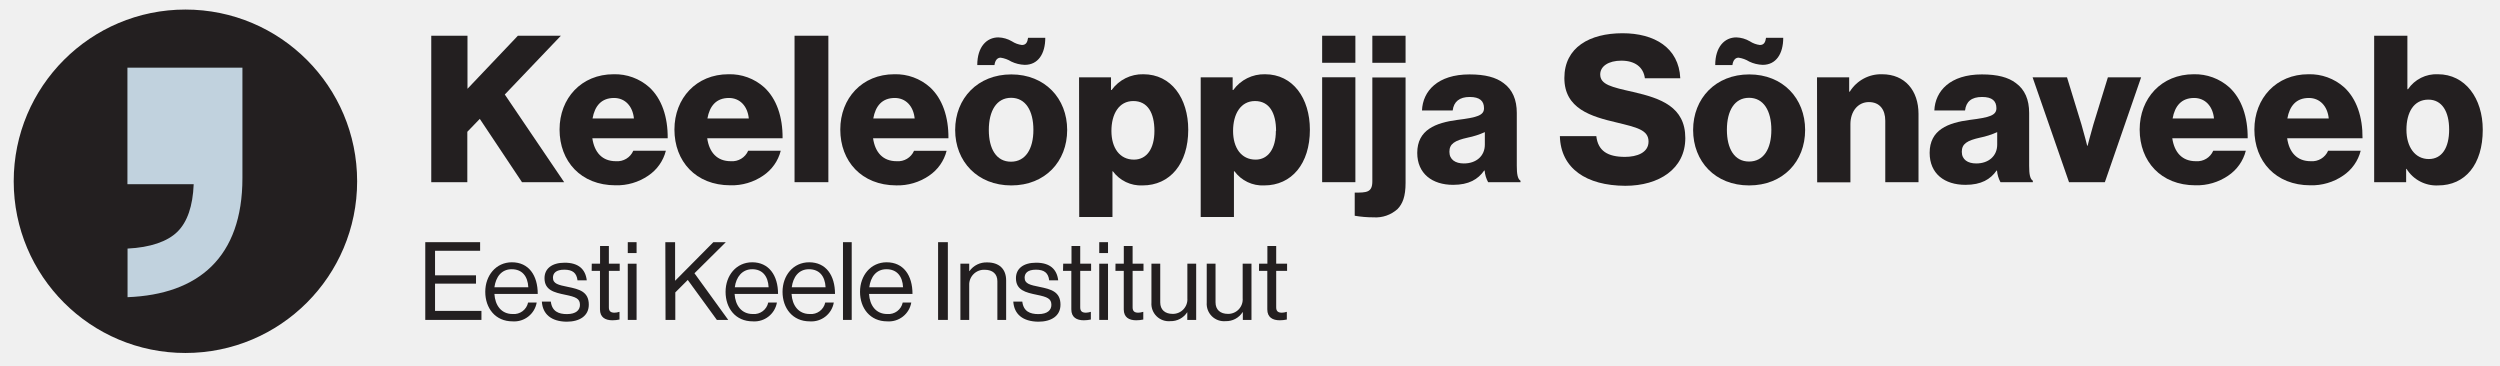
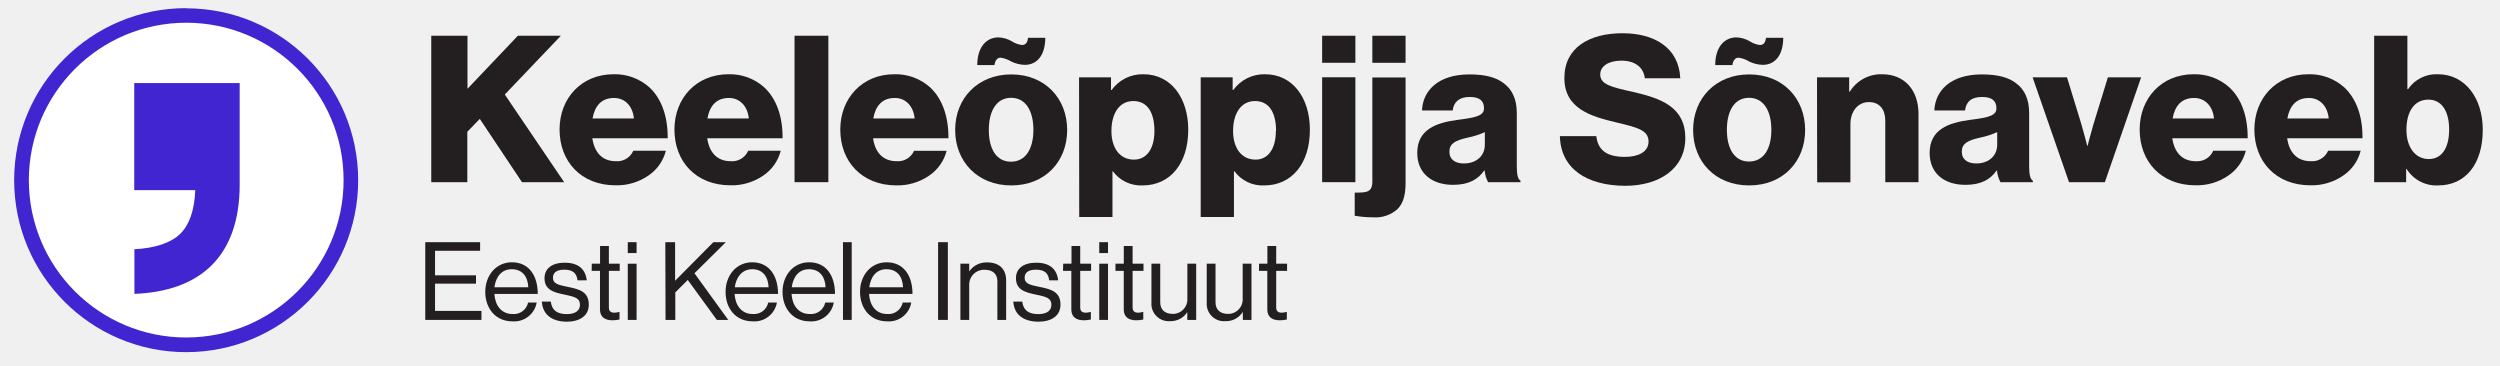
<svg xmlns="http://www.w3.org/2000/svg" id="Layer_1" data-name="Layer 1" viewBox="0 0 601.73 87.97">
  <defs>
-     <style>.cls-1{fill:#231f20;}.cls-2{fill:#c1d2de;}</style>
+     <style>.cls-1{fill:#231f20;}.cls-2{fill:#fff;}.cls-3{fill:#4125d0;}</style>
  </defs>
  <path class="cls-1" d="M103.8,8.6h8.72V21.37L124.65,8.6H135L121.5,22.75l14.29,21.1H125.64L115.48,28.61l-3,3.11V43.85H103.8Z" />
  <path class="cls-1" d="M134.68,31.18c0-7.55,5.28-13.31,13-13.31A12.42,12.42,0,0,1,156.28,21c3,2.76,4.48,7.15,4.43,12.28H142.57c.5,3.4,2.37,5.52,5.67,5.52a4.19,4.19,0,0,0,4.19-2.52h7.84a10.26,10.26,0,0,1-4.24,6,13.33,13.33,0,0,1-7.89,2.32C139.81,44.59,134.68,38.82,134.68,31.18Zm17.9-2.67c-.3-3-2.17-4.93-4.78-4.93-3.06,0-4.64,1.93-5.18,4.93Z" />
  <path class="cls-1" d="M162.33,31.18c0-7.55,5.28-13.31,13-13.31A12.38,12.38,0,0,1,183.92,21c3,2.76,4.49,7.15,4.44,12.28H170.22c.49,3.4,2.37,5.52,5.67,5.52a4.19,4.19,0,0,0,4.19-2.52h7.84a10.26,10.26,0,0,1-4.24,6,13.33,13.33,0,0,1-7.89,2.32C167.46,44.59,162.33,38.82,162.33,31.18Zm17.9-2.67c-.3-3-2.17-4.93-4.78-4.93-3.06,0-4.64,1.93-5.18,4.93Z" />
  <path class="cls-1" d="M191.24,8.6h8.14V43.85h-8.14Z" />
  <path class="cls-1" d="M202.25,31.18c0-7.55,5.28-13.31,13-13.31A12.38,12.38,0,0,1,223.84,21c3,2.76,4.49,7.15,4.44,12.28H210.14c.49,3.4,2.37,5.52,5.67,5.52A4.19,4.19,0,0,0,220,36.3h7.84a10.26,10.26,0,0,1-4.24,6,13.36,13.36,0,0,1-7.89,2.32C207.38,44.59,202.25,38.82,202.25,31.18Zm17.9-2.67c-.3-3-2.17-4.93-4.78-4.93-3.06,0-4.64,1.93-5.18,4.93Z" />
  <path class="cls-1" d="M229.9,31.28c0-7.6,5.42-13.37,13.51-13.37s13.45,5.77,13.45,13.37-5.32,13.35-13.45,13.35S229.9,38.87,229.9,31.28ZM240.3,9a6.81,6.81,0,0,1,3.25.94,5.69,5.69,0,0,0,2.42.89c1,0,1.33-.69,1.48-1.73h4.14c0,3.85-1.73,6.51-4.93,6.51a8.14,8.14,0,0,1-3.25-.79,6.66,6.66,0,0,0-2.57-.94c-.79,0-1.33.64-1.48,1.78h-4.14C235.22,11.26,237.49,9,240.3,9Zm8.43,22.24c0-4.59-1.87-7.7-5.37-7.7S238,26.69,238,31.28s1.83,7.64,5.33,7.64S248.73,35.86,248.73,31.28Z" />
  <path class="cls-1" d="M259.72,18.61h7.69v3.05h.15a9.16,9.16,0,0,1,7.64-3.79c6.71,0,10.8,5.76,10.8,13.36,0,8.18-4.39,13.4-11,13.4a8.38,8.38,0,0,1-7.14-3.4h-.1v11h-8Zm18.14,12.91c0-4.34-1.62-7.2-5.08-7.2s-5.27,3.11-5.27,7.2,2,6.9,5.42,6.9C276,38.42,277.86,35.81,277.86,31.52Z" />
  <path class="cls-1" d="M289,18.61h7.69v3.05h.15a9.17,9.17,0,0,1,7.64-3.79c6.71,0,10.8,5.76,10.8,13.36,0,8.18-4.39,13.4-11,13.4a8.38,8.38,0,0,1-7.15-3.4H297v11h-8Zm18.14,12.91c0-4.34-1.62-7.2-5.07-7.2s-5.28,3.11-5.28,7.2,2,6.9,5.42,6.9C305.22,38.42,307.09,35.81,307.09,31.52Z" />
  <path class="cls-1" d="M318.23,8.6h8v6.51h-8Zm0,10h8V43.85h-8Z" />
  <path class="cls-1" d="M326.07,51.93V46.36c2.81,0,4.24,0,4.24-2.71v-25h8V44c0,3.36-.74,5.08-1.93,6.31a7.81,7.81,0,0,1-5.81,2A26.35,26.35,0,0,1,326.07,51.93ZM330.31,8.6h8v6.51h-8Z" />
  <path class="cls-1" d="M341.12,36.8c0-5.57,4.44-7.25,9.66-7.94,4.74-.59,6.41-1.08,6.41-2.81s-1-2.71-3.45-2.71-3.84,1.13-4.09,3.25h-7.39c.19-4.68,3.79-8.68,11.43-8.68,3.8,0,6.36.7,8.19,2.08,2.16,1.57,3.2,4,3.2,7.19V39.9c0,2,.2,3.16.89,3.6v.35h-7.79a7,7,0,0,1-.84-2.81h-.1c-1.48,2.12-3.7,3.45-7.49,3.45C344.72,44.49,341.12,41.78,341.12,36.8Zm16.27-2v-3a19.22,19.22,0,0,1-4.14,1.33c-3.11.69-4.39,1.48-4.39,3.4s1.48,2.81,3.45,2.81C355.32,39.36,357.39,37.54,357.39,34.82Z" />
  <path class="cls-1" d="M375.45,32.76h8.77c.4,3.54,2.71,5,6.9,5,2.86,0,5.67-1,5.67-3.69,0-2.81-2.86-3.41-7.69-4.59-6.11-1.43-12.57-3.3-12.57-10.7S382.64,8,390.53,8c7.64,0,13.56,3.45,13.9,10.84h-8.52c-.35-2.71-2.42-4.24-5.67-4.24-3.06,0-5.08,1.33-5.08,3.31,0,2.46,2.71,3.05,8,4.24,6.56,1.52,12.48,3.55,12.48,11.09,0,7.39-6.31,11.48-14.45,11.48C381.81,44.68,375.64,40.54,375.45,32.76Z" />
  <path class="cls-1" d="M407.52,31.28c0-7.6,5.42-13.37,13.51-13.37s13.45,5.77,13.45,13.37S429.16,44.63,421,44.63,407.52,38.87,407.52,31.28ZM417.92,9a6.85,6.85,0,0,1,3.25.94,5.69,5.69,0,0,0,2.42.89c1,0,1.33-.69,1.48-1.73h4.14c0,3.85-1.73,6.51-4.93,6.51a8.14,8.14,0,0,1-3.25-.79,6.66,6.66,0,0,0-2.57-.94c-.79,0-1.33.64-1.48,1.78h-4.14C412.84,11.26,415.11,9,417.92,9Zm8.43,22.24c0-4.59-1.87-7.7-5.37-7.7s-5.33,3.11-5.33,7.7,1.83,7.64,5.33,7.64S426.35,35.86,426.35,31.28Z" />
  <path class="cls-1" d="M437.34,18.61h7.74v3.45h.15A8.85,8.85,0,0,1,453,17.87c5.52,0,8.77,3.94,8.77,9.56V43.85h-8V29.06c0-2.67-1.33-4.49-3.95-4.49s-4.44,2.22-4.44,5.32v14h-8Z" />
  <path class="cls-1" d="M464.45,36.8c0-5.57,4.43-7.25,9.66-7.94,4.73-.59,6.41-1.08,6.41-2.81s-1-2.71-3.45-2.71c-2.57,0-3.85,1.13-4.1,3.25h-7.39c.2-4.68,3.8-8.68,11.44-8.68,3.79,0,6.36.7,8.18,2.08,2.17,1.57,3.2,4,3.2,7.19V39.9c0,2,.2,3.16.89,3.6v.35H481.5a7.21,7.21,0,0,1-.84-2.81h-.09c-1.48,2.12-3.7,3.45-7.5,3.45C468,44.49,464.45,41.78,464.45,36.8Zm16.26-2v-3a19.22,19.22,0,0,1-4.14,1.33c-3.1.69-4.38,1.48-4.38,3.4s1.47,2.81,3.45,2.81C478.64,39.36,480.71,37.54,480.71,34.82Z" />
  <path class="cls-1" d="M489.23,18.61h8.28L501,30c.73,2.52,1.37,5.08,1.37,5.08h.1s.65-2.56,1.38-5.08l3.5-11.38h8l-8.73,25.24H498Z" />
  <path class="cls-1" d="M515,31.18c0-7.55,5.27-13.31,13-13.31A12.42,12.42,0,0,1,536.56,21c3,2.76,4.48,7.15,4.44,12.28H522.85c.5,3.4,2.37,5.52,5.67,5.52a4.19,4.19,0,0,0,4.19-2.52h7.84a10.26,10.26,0,0,1-4.24,6,13.33,13.33,0,0,1-7.89,2.32C520.09,44.59,515,38.82,515,31.18Zm17.89-2.67c-.3-3-2.17-4.93-4.78-4.93-3.06,0-4.64,1.93-5.18,4.93Z" />
  <path class="cls-1" d="M542.61,31.18c0-7.55,5.28-13.31,13-13.31A12.42,12.42,0,0,1,564.21,21c3,2.76,4.48,7.15,4.43,12.28H550.5c.49,3.4,2.37,5.52,5.67,5.52a4.19,4.19,0,0,0,4.19-2.52h7.84a10.26,10.26,0,0,1-4.24,6,13.33,13.33,0,0,1-7.89,2.32C547.74,44.59,542.61,38.82,542.61,31.18Zm17.9-2.67c-.3-3-2.17-4.93-4.78-4.93-3.06,0-4.64,1.93-5.18,4.93Z" />
  <path class="cls-1" d="M579.23,40.64h-.09v3.21h-7.7V8.6h8V21.47h.15a8.24,8.24,0,0,1,7.2-3.6c6.55,0,10.79,5.76,10.79,13.36,0,8.38-4.24,13.4-10.75,13.4A8.46,8.46,0,0,1,579.23,40.64Zm10.26-9.46c0-4.34-1.73-7.2-5-7.2-3.55,0-5.28,3.11-5.28,7.25s2.07,7.05,5.38,7.05C587.76,38.28,589.49,35.56,589.49,31.18Z" />
  <path class="cls-1" d="M102.36,58.29h13.2v2.07H104.71v5.91h9.86v2h-9.86v6.56h11.17V77H102.36Z" />
  <path class="cls-1" d="M116.8,70.24c0-3.92,2.57-7.11,6.41-7.11,4.05,0,6.22,3.14,6.22,7.61H119c.16,2.75,1.65,4.84,4.37,4.84a3.5,3.5,0,0,0,3.74-2.77h2.07a5.5,5.5,0,0,1-5.81,4.54C119.21,77.35,116.8,74.16,116.8,70.24Zm2.23-1.1h8.13c-.13-2.69-1.52-4.34-4-4.34S119.34,66.69,119,69.14Z" />
  <path class="cls-1" d="M130.42,72.6h2.16c.29,2.35,1.86,3,3.87,3,2.23,0,3.14-1,3.14-2.22,0-1.52-1-1.91-3.53-2.43-2.67-.55-5-1.1-5-4,0-2.25,1.72-3.72,4.86-3.72,3.35,0,5,1.6,5.31,4.24H139c-.21-1.78-1.18-2.56-3.19-2.56s-2.72.86-2.72,1.93c0,1.47,1.31,1.75,3.63,2.22,2.72.55,5,1.15,5,4.27,0,2.72-2.23,4.1-5.34,4.1C132.69,77.38,130.62,75.63,130.42,72.6Z" />
  <path class="cls-1" d="M142.43,63.47h2V59.21h2.12v4.26h2.61V65.2h-2.61V74c0,.94.49,1.26,1.36,1.26a3.86,3.86,0,0,0,1.12-.19h.08v1.84a8.61,8.61,0,0,1-1.7.18c-1.72,0-3-.71-3-2.62V65.2h-2Z" />
  <path class="cls-1" d="M151.1,58.29h2.12v2.62H151.1Zm0,5.18h2.12V77H151.1Z" />
  <path class="cls-1" d="M160.14,58.29h2.35v9.29l9.21-9.29h3l-7.55,7.48L175.28,77h-2.74l-7-9.62-3,3V77h-2.35Z" />
  <path class="cls-1" d="M174.64,70.24c0-3.92,2.56-7.11,6.41-7.11,4,0,6.22,3.14,6.22,7.61H176.81c.16,2.75,1.65,4.84,4.37,4.84a3.49,3.49,0,0,0,3.73-2.77H187a5.5,5.5,0,0,1-5.8,4.54C177,77.35,174.64,74.16,174.64,70.24Zm2.22-1.1H185c-.13-2.69-1.51-4.34-3.94-4.34S177.17,66.69,176.86,69.14Z" />
  <path class="cls-1" d="M188.35,70.24c0-3.92,2.56-7.11,6.41-7.11,4.05,0,6.22,3.14,6.22,7.61H190.52c.16,2.75,1.65,4.84,4.37,4.84a3.5,3.5,0,0,0,3.74-2.77h2.06a5.48,5.48,0,0,1-5.8,4.54C190.76,77.35,188.35,74.16,188.35,70.24Zm2.22-1.1h8.14c-.13-2.69-1.52-4.34-4-4.34S190.89,66.69,190.57,69.14Z" />
  <path class="cls-1" d="M202.9,58.29H205V77H202.9Z" />
  <path class="cls-1" d="M207,70.24c0-3.92,2.57-7.11,6.41-7.11,4.05,0,6.22,3.14,6.22,7.61H209.17c.16,2.75,1.65,4.84,4.37,4.84a3.5,3.5,0,0,0,3.74-2.77h2.06a5.48,5.48,0,0,1-5.8,4.54C209.41,77.35,207,74.16,207,70.24Zm2.23-1.1h8.13c-.13-2.69-1.52-4.34-4-4.34S209.54,66.69,209.23,69.14Z" />
  <path class="cls-1" d="M225.79,58.29h2.35V77h-2.35Z" />
  <path class="cls-1" d="M233.28,65.25h.06a5,5,0,0,1,4.28-2.09c2.83,0,4.55,1.54,4.55,4.34V77h-2.11V67.68c0-1.75-1.15-2.75-3.06-2.75a3.58,3.58,0,0,0-3.72,3.75V77h-2.12V63.47h2.12Z" />
  <path class="cls-1" d="M243.89,72.6h2.17c.28,2.35,1.85,3,3.87,3,2.22,0,3.13-1,3.13-2.22,0-1.52-1-1.91-3.53-2.43-2.66-.55-5-1.1-5-4,0-2.25,1.72-3.72,4.86-3.72,3.35,0,5,1.6,5.31,4.24h-2.17c-.21-1.78-1.18-2.56-3.19-2.56s-2.72.86-2.72,1.93c0,1.47,1.31,1.75,3.63,2.22,2.72.55,5,1.15,5,4.27,0,2.72-2.22,4.1-5.34,4.1C246.16,77.38,244.1,75.63,243.89,72.6Z" />
  <path class="cls-1" d="M255.9,63.47h2V59.21H260v4.26h2.62V65.2H260V74c0,.94.5,1.26,1.36,1.26a4,4,0,0,0,1.13-.19h.07v1.84a8.53,8.53,0,0,1-1.7.18c-1.72,0-3-.71-3-2.62V65.2h-2Z" />
  <path class="cls-1" d="M264.58,58.29h2.11v2.62h-2.11Zm0,5.18h2.11V77h-2.11Z" />
  <path class="cls-1" d="M268.49,63.47h2V59.21h2.12v4.26h2.62V65.2h-2.62V74c0,.94.5,1.26,1.36,1.26a4,4,0,0,0,1.13-.19h.08v1.84a8.69,8.69,0,0,1-1.7.18c-1.73,0-3-.71-3-2.62V65.2h-2Z" />
  <path class="cls-1" d="M285.77,77V75.13h0a4.69,4.69,0,0,1-4.08,2.17,4.18,4.18,0,0,1-4.55-4.47V63.47h2.12v9.31c0,1.75,1.12,2.77,3,2.77a3.5,3.5,0,0,0,3.53-3.76V63.47h2.12V77Z" />
  <path class="cls-1" d="M299.14,77V75.13h-.05A4.69,4.69,0,0,1,295,77.3a4.18,4.18,0,0,1-4.55-4.47V63.47h2.12v9.31c0,1.75,1.12,2.77,3,2.77a3.49,3.49,0,0,0,3.53-3.76V63.47h2.12V77Z" />
  <path class="cls-1" d="M303.05,63.47h2V59.21h2.12v4.26h2.62V65.2h-2.62V74c0,.94.5,1.26,1.36,1.26a3.86,3.86,0,0,0,1.12-.19h.08v1.84a8.53,8.53,0,0,1-1.7.18c-1.72,0-3-.71-3-2.62V65.2h-2Z" />
-   <circle class="cls-1" cx="44.63" cy="43.63" r="41.33" />
-   <path class="cls-2" d="M58.32,16.28H30.67V44.34H46.62c-.21,5.24-1.52,9.08-3.92,11.44s-6.51,3.78-12,4.05V71.53c17.06-.66,27.65-9.59,27.65-28.68V16.28" />
+   <circle class="cls-2" cx="44.82" cy="43.35" r="39.64" transform="translate(-1.61 84.98) rotate(-85.93)" />
+   <path class="cls-3" d="M44.82,5.47A37.88,37.88,0,1,1,6.94,43.35,37.92,37.92,0,0,1,44.82,5.47m0-3.51A41.4,41.4,0,1,0,86.21,43.35,41.39,41.39,0,0,0,44.82,2Z" />
+   <path class="cls-3" d="M57.69,20H32.31V45.76H47c-.19,4.81-1.4,8.34-3.6,10.5s-6,3.47-11.05,3.73V70.73C48,70.12,57.69,61.92,57.69,44.4V20" />
</svg>
